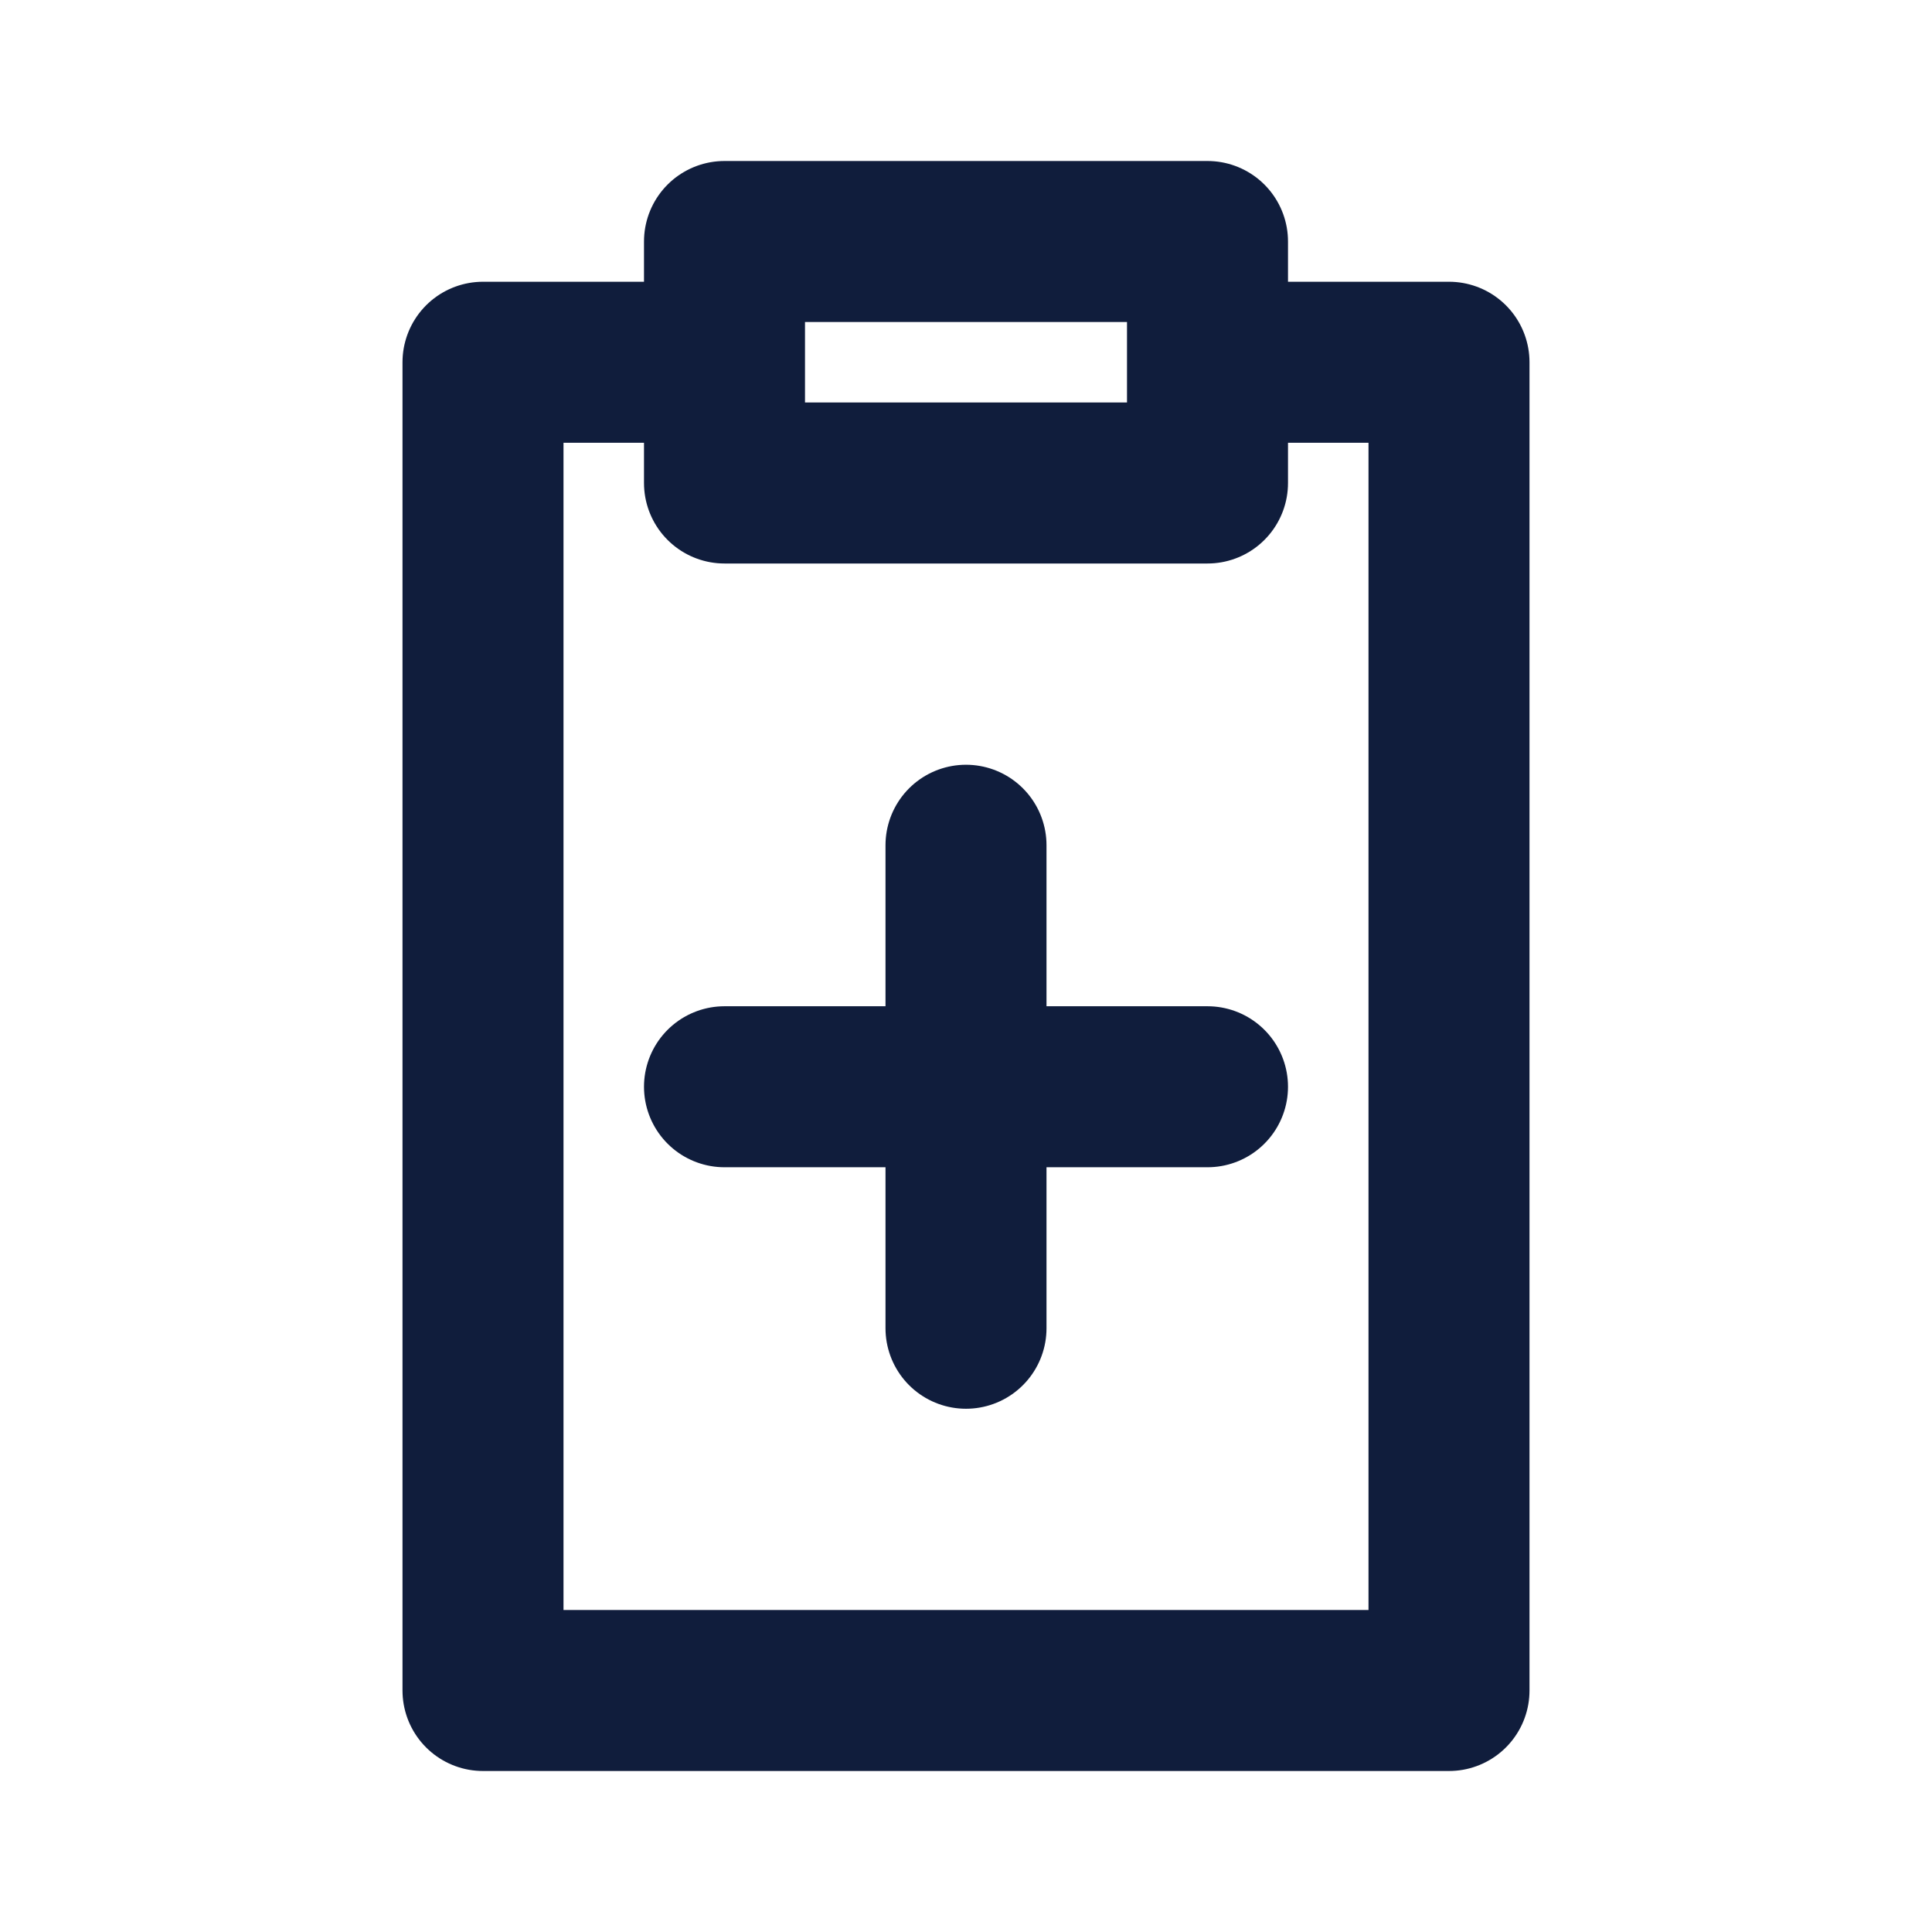
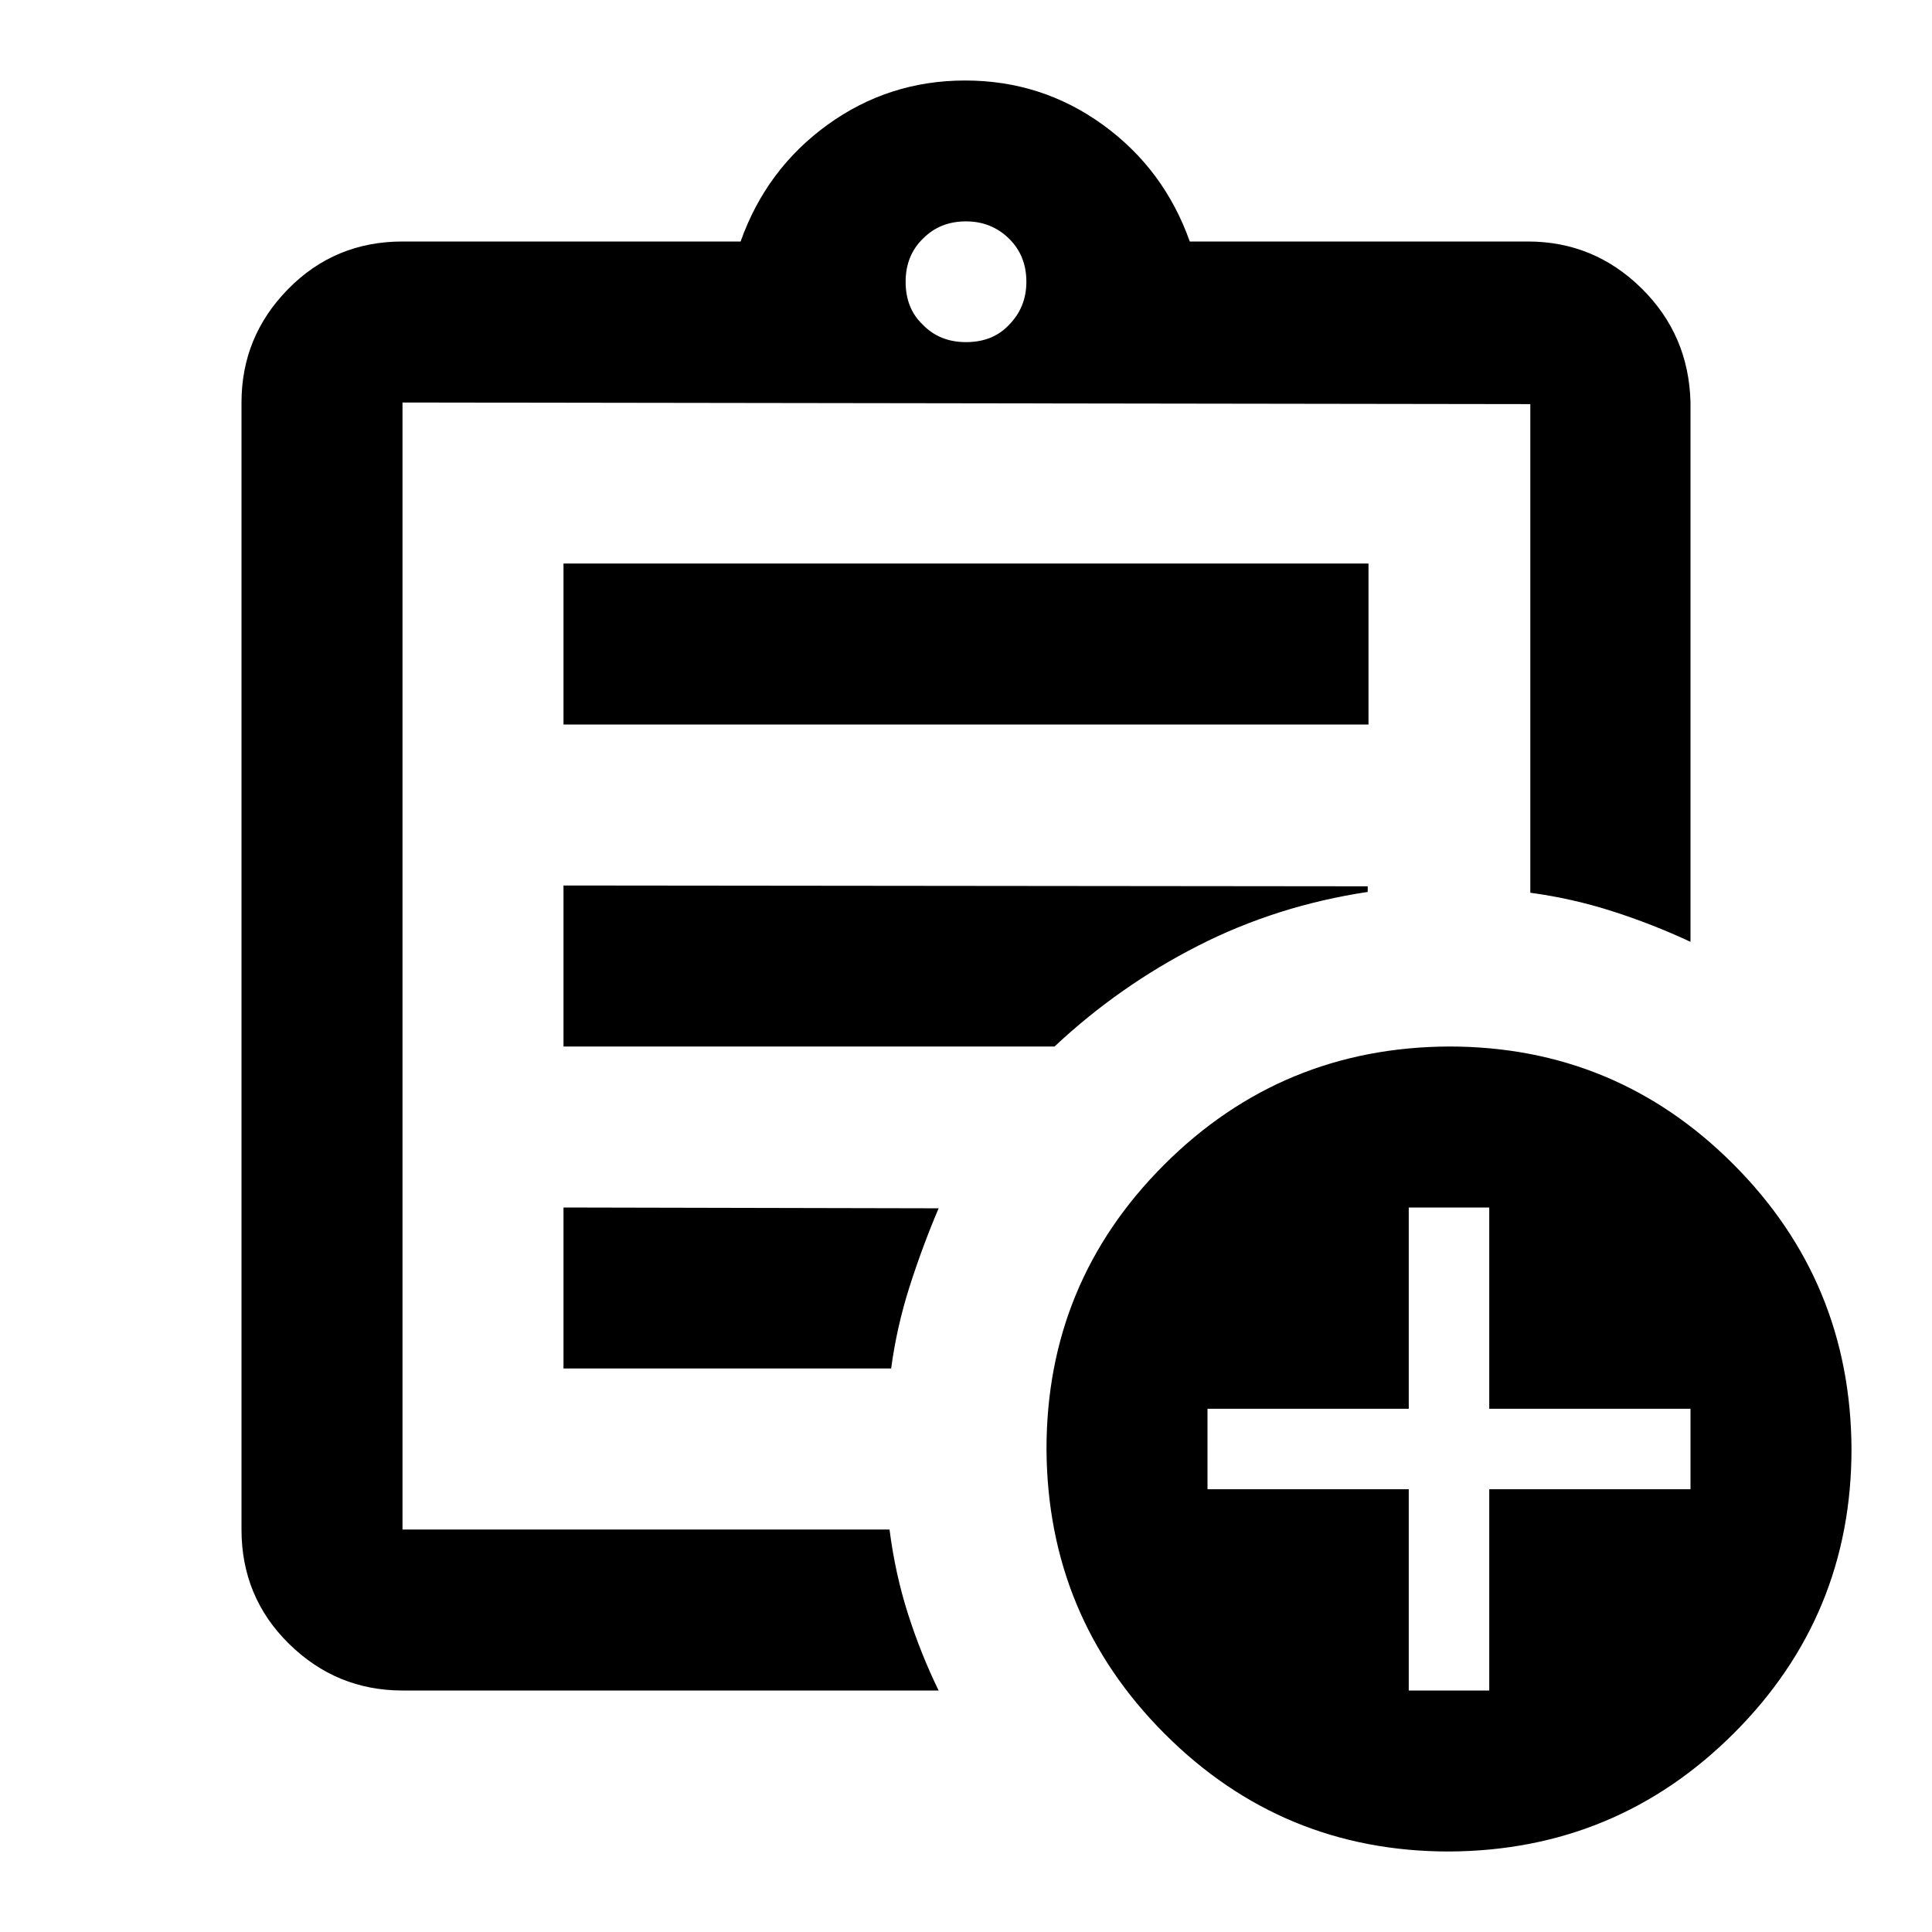
- <svg xmlns="http://www.w3.org/2000/svg" viewBox="0 0 24 24" fill="none" stroke="#101D3C" stroke-width="2" stroke-linecap="round" stroke-linejoin="round">
-   <path d="M9 3h6v3H9zM9 4.5H6v16.5h12V4.5h-3M12 10.5v6M9 13.5h6" />
+ <svg xmlns="http://www.w3.org/2000/svg" viewBox="0 0 24 24" fill="currentColor" stroke="none">
+   <path d="M 5,21 q -0.82,0 -1.41,-0.58 T 3,19 l 0,-14 q 0,-0.82 0.58,-1.41 T 5,3 l 4.2,0 q 0.32,-0.9 1.08,-1.45 t 1.71,-0.55 q 0.95,0 1.71,0.55 t 1.08,1.45 l 4.2,0 q 0.82,0 1.41,0.58 T 21,5 l 0,6.7 q -0.47,-0.22 -0.97,-0.38 t -1.02,-0.23 l 0,-6.07 L 5,5 l 0,14 l 6.05,0 q 0.07,0.55 0.23,1.05 t 0.38,0.95 L 5,21 Z m 0,-3 l 0,1 l 0,-14 l 0,6.07 l 0,-0.07 l 0,7 Z m 2,-1 l 4.07,0 q 0.07,-0.52 0.23,-1.02 t 0.36,-0.97 L 7,15 l 0,2 Z m 0,-4 l 6.1,0 q 0.8,-0.75 1.78,-1.25 t 2.11,-0.67 l 0,-0.07 L 7,11 l 0,2 Z m 0,-4 l 10,0 l 0,-2 L 7,7 l 0,2 Z m 5.53,-4.96 Q 12.75,3.82 12.75,3.5 t -0.21,-0.53 Q 12.32,2.75 12,2.75 t -0.53,0.21 Q 11.25,3.17 11.25,3.5 t 0.21,0.53 Q 11.67,4.25 12,4.25 t 0.53,-0.21 Z M 18,23 q -2.07,0 -3.53,-1.46 T 13,18 q 0,-2.07 1.46,-3.53 T 18,13 q 2.07,0 3.53,1.46 T 23,18 q 0,2.07 -1.46,3.53 T 18,23 Z m -0.5,-2 l 1,0 l 0,-2.5 l 2.5,0 l 0,-1 L 18.5,17.5 l 0,-2.5 l -1,0 l 0,2.5 L 15,17.5 l 0,1 l 2.5,0 l 0,2.5 Z" />
</svg>
